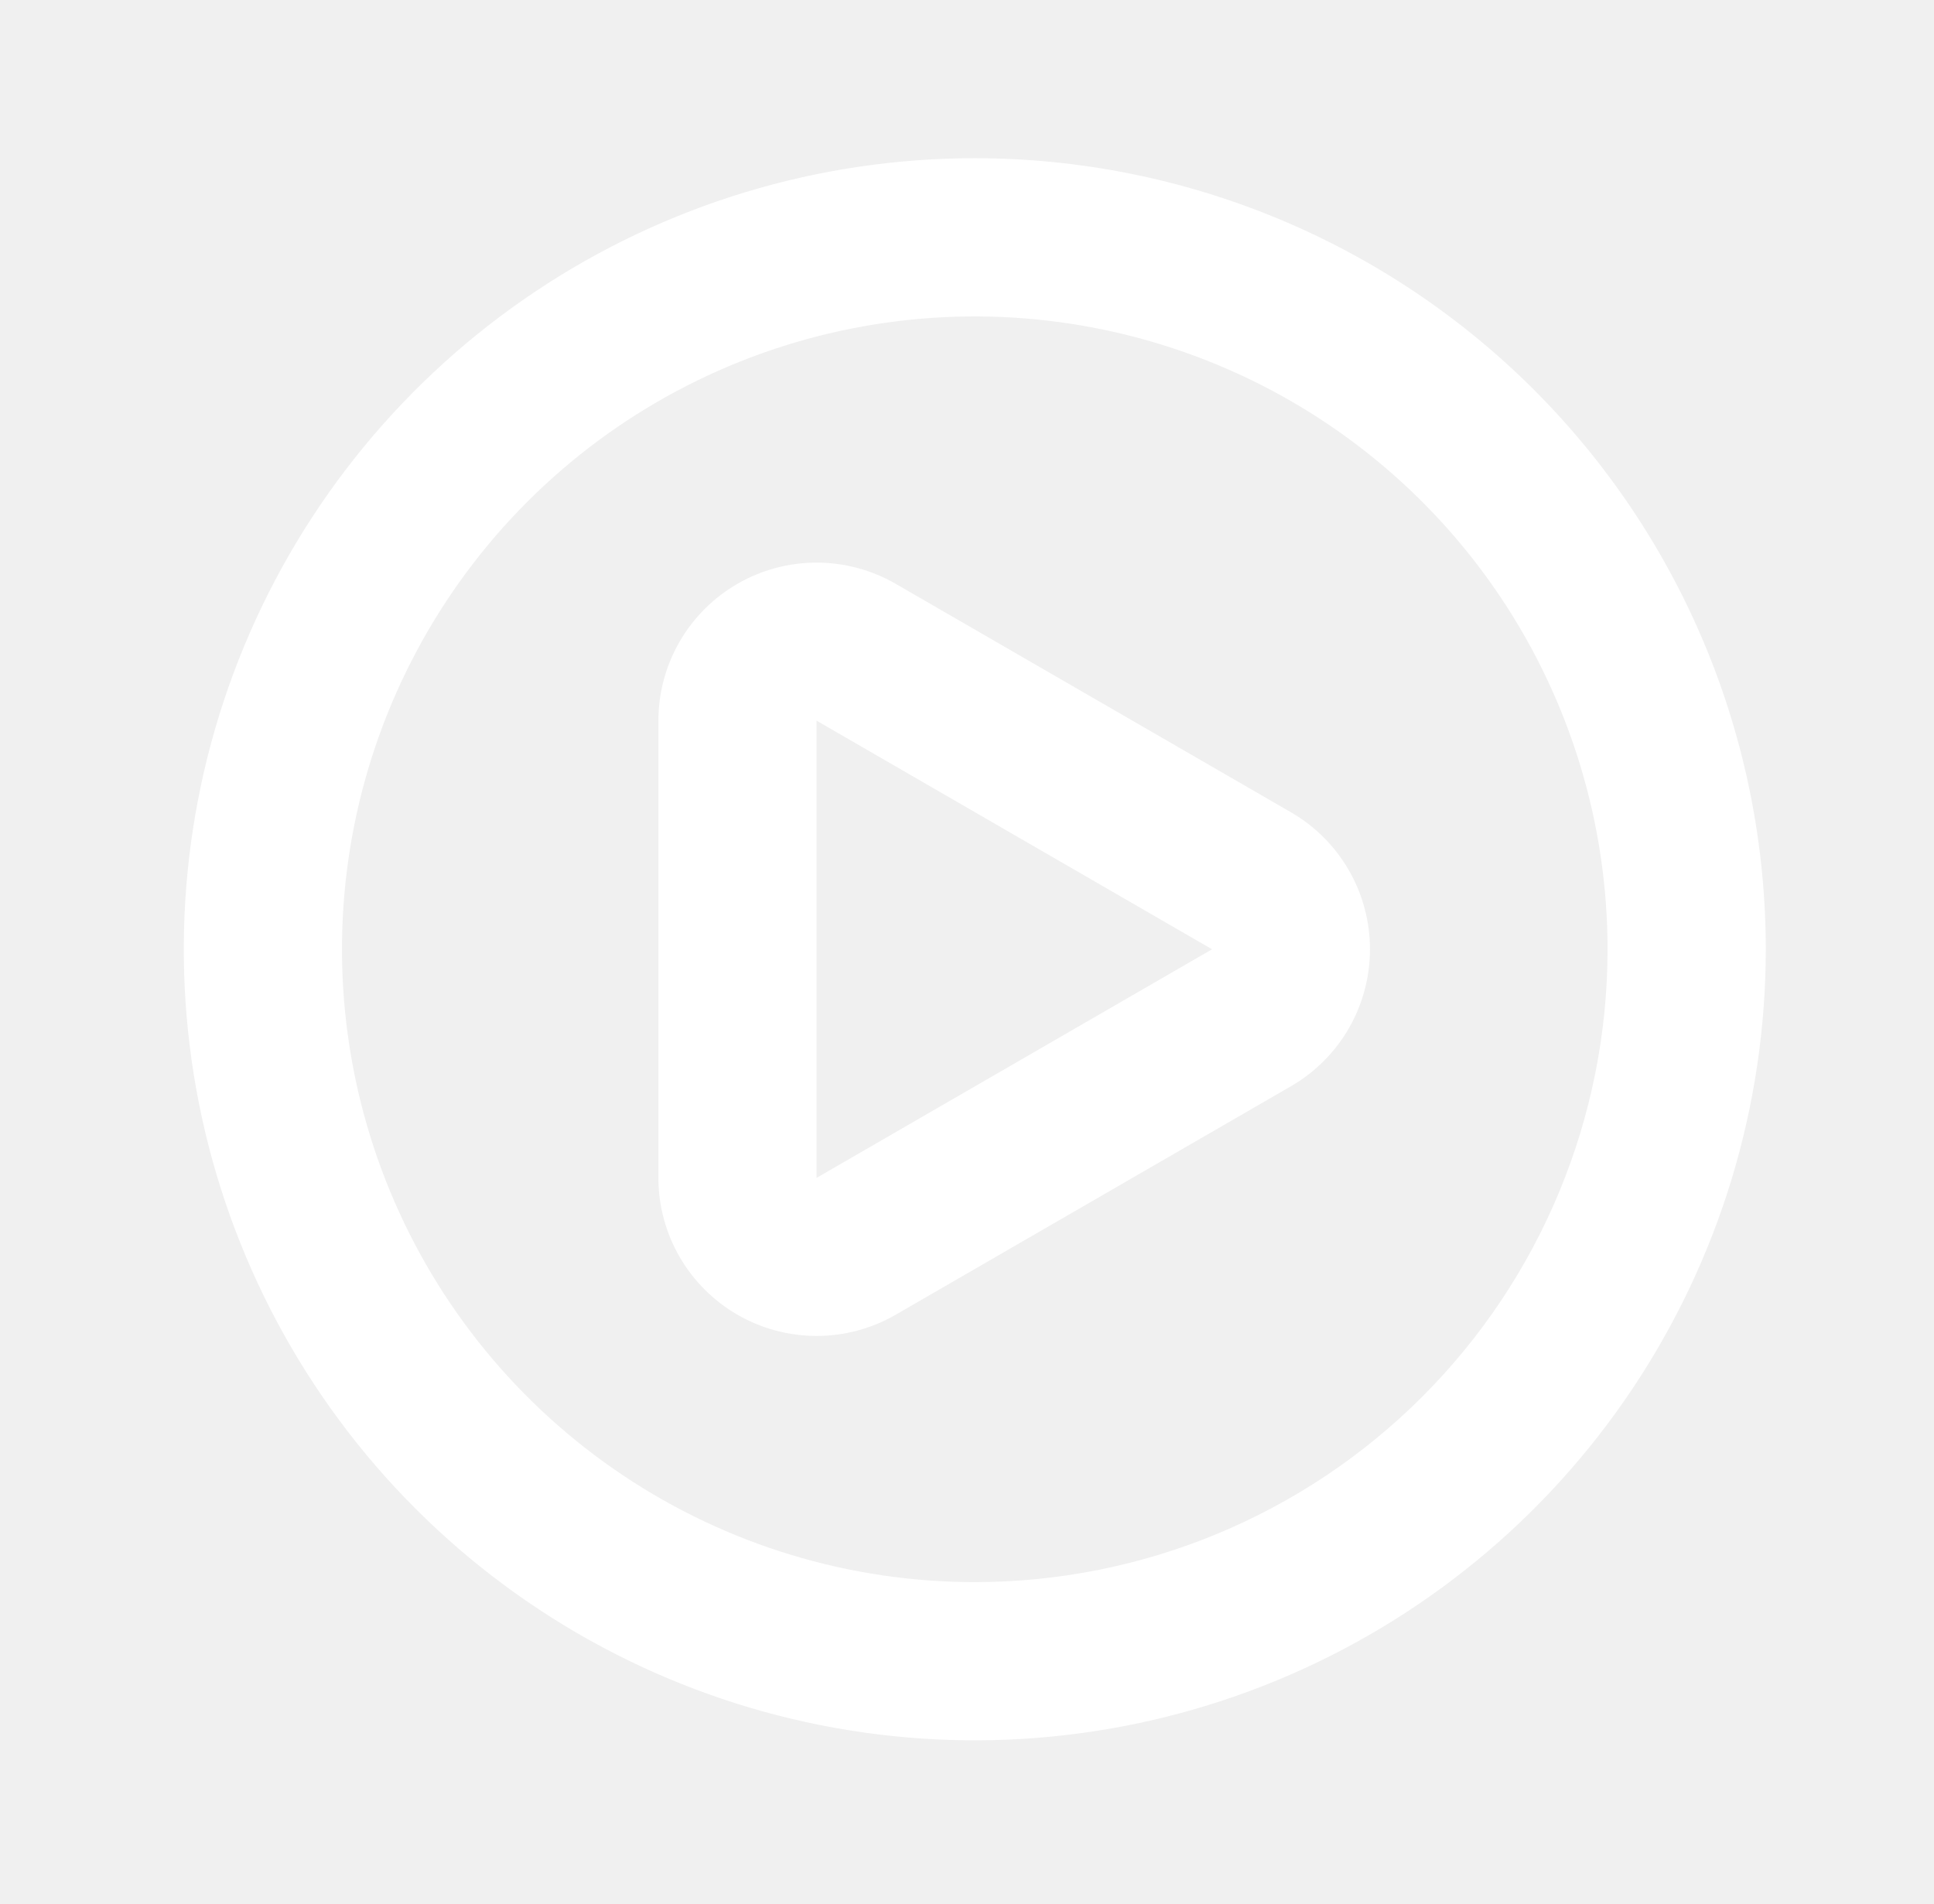
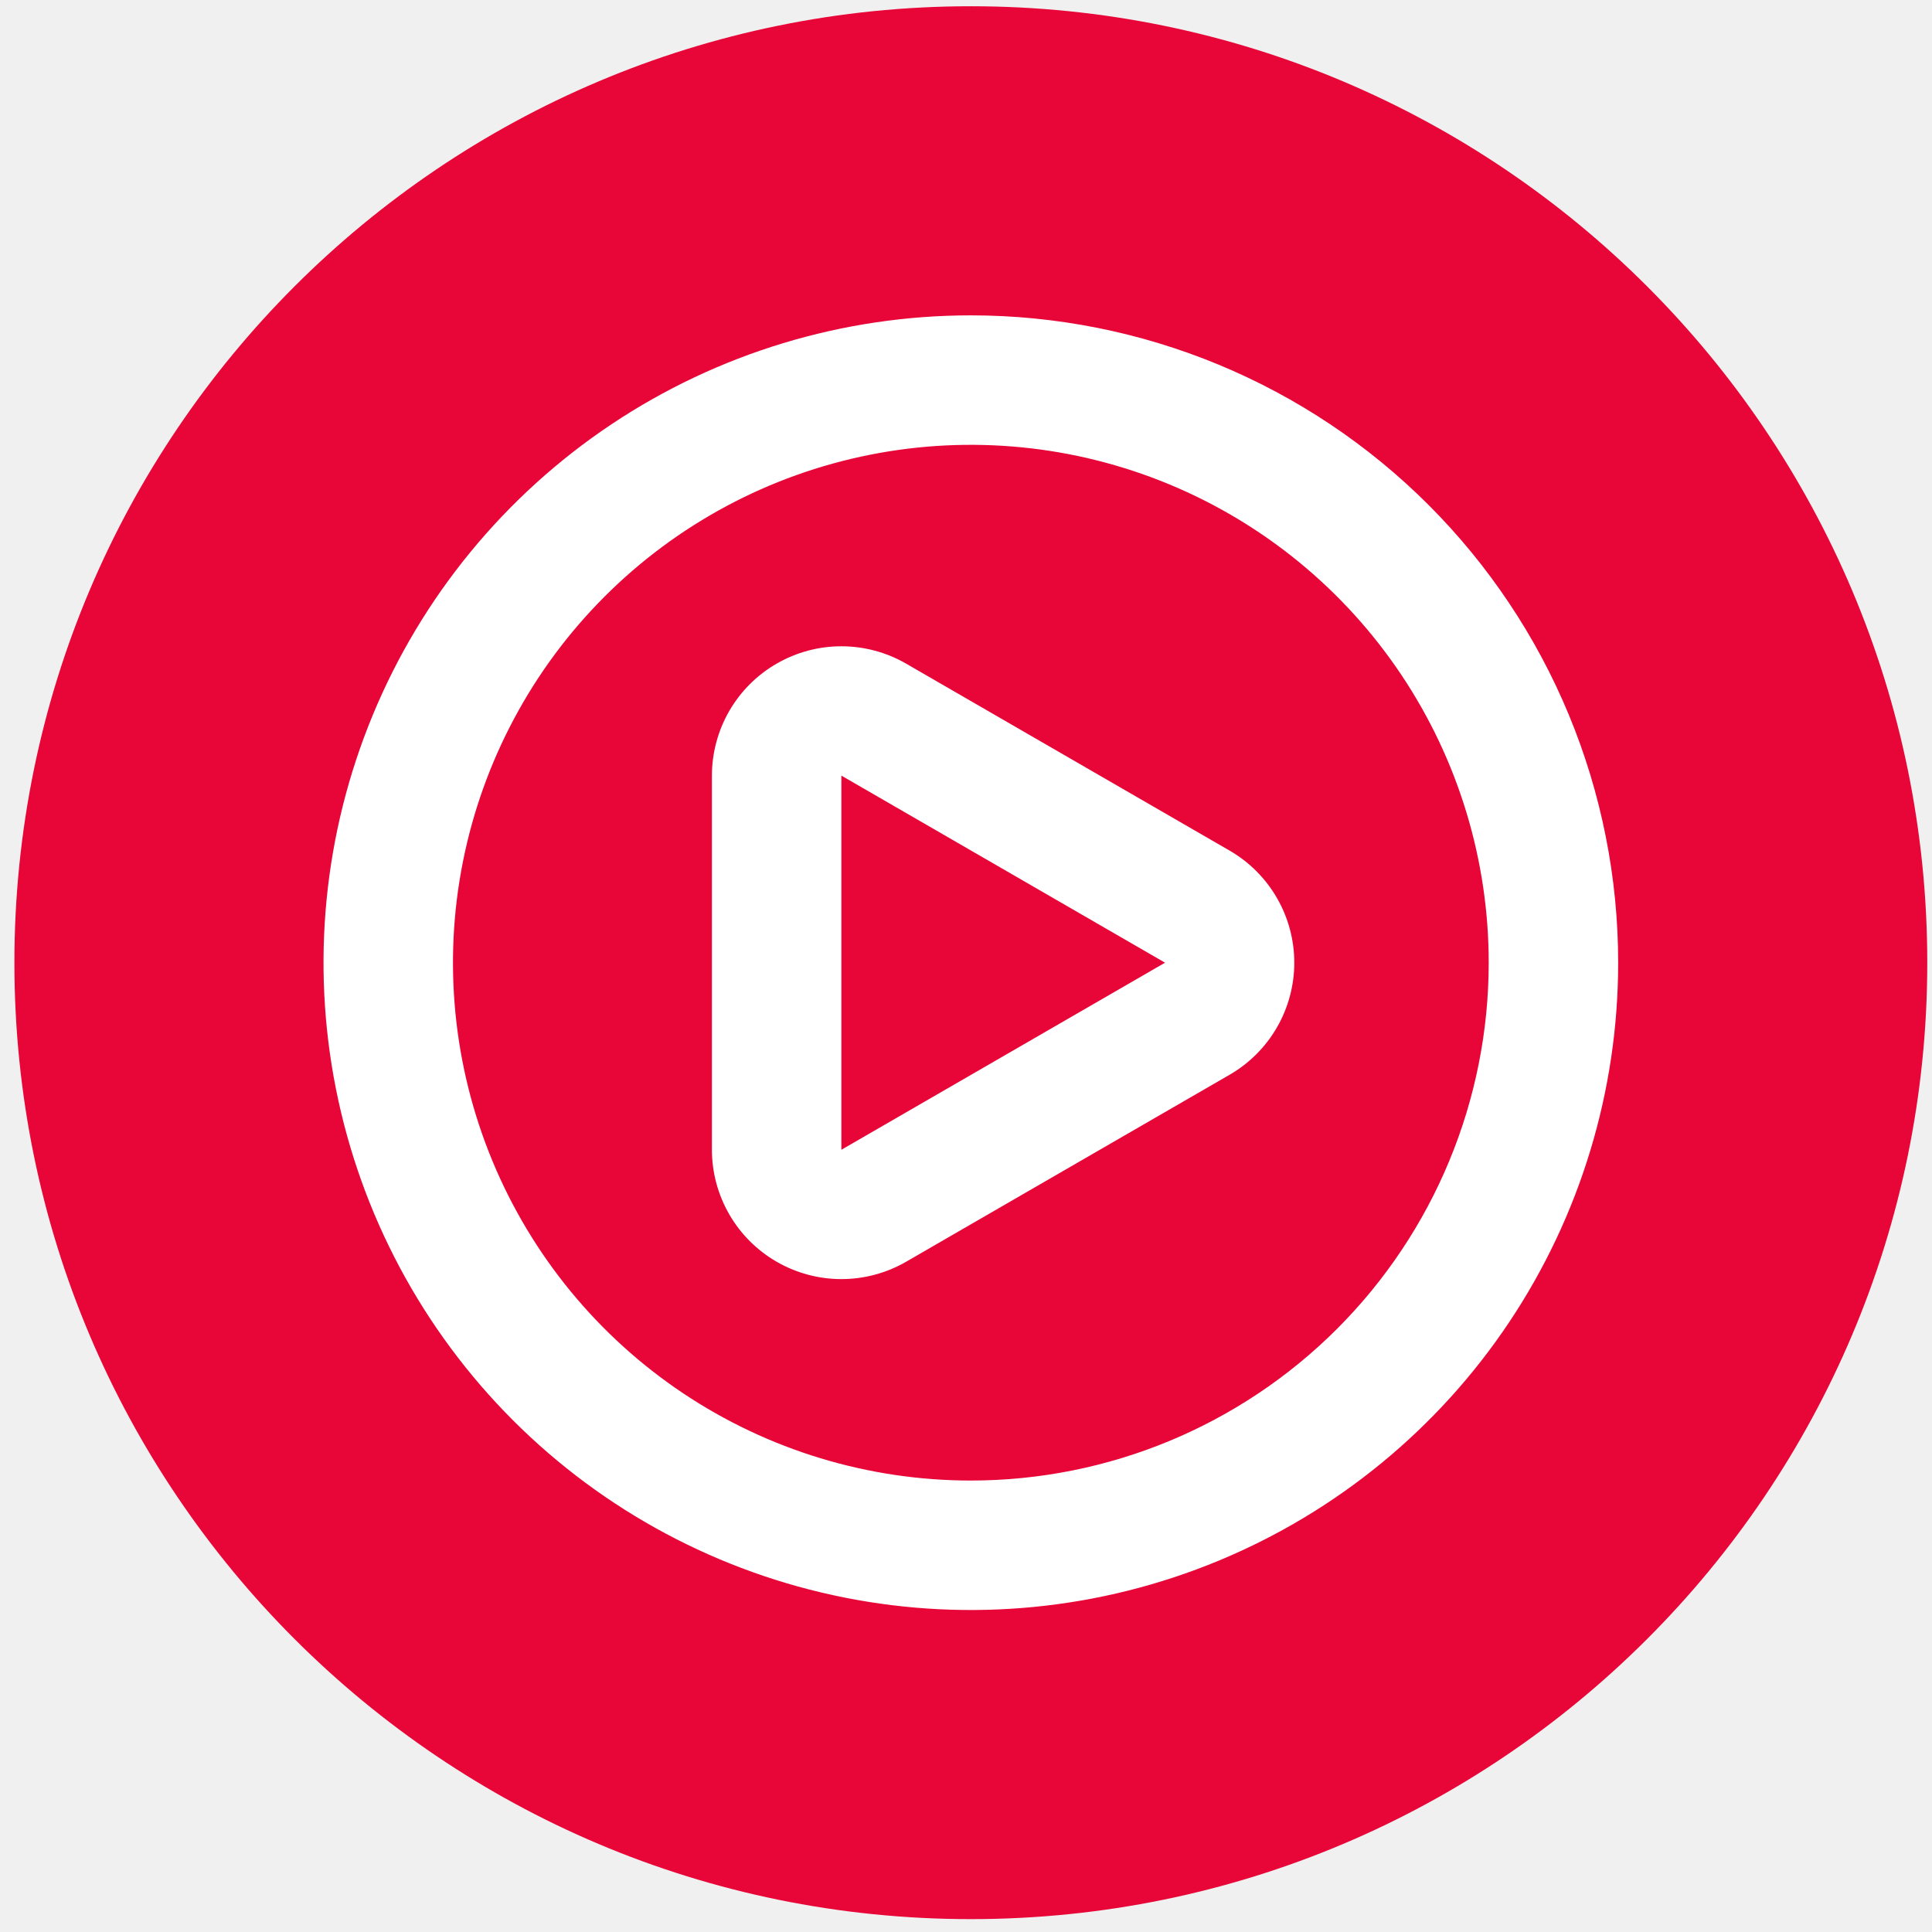
- <svg xmlns="http://www.w3.org/2000/svg" width="63" height="62" viewBox="0 0 63 62" fill="none">
-   <path d="M42.06 26.462L29.177 19.016C28.394 18.564 27.505 18.326 26.601 18.325C25.697 18.325 24.809 18.563 24.026 19.014C23.242 19.466 22.592 20.116 22.139 20.898C21.686 21.681 21.448 22.569 21.447 23.473V38.366C21.448 39.27 21.686 40.157 22.138 40.94C22.591 41.722 23.241 42.372 24.023 42.824C24.807 43.276 25.695 43.514 26.6 43.514C27.505 43.514 28.393 43.276 29.177 42.824L42.06 35.377C42.841 34.924 43.489 34.274 43.94 33.492C44.39 32.709 44.627 31.823 44.627 30.92C44.627 30.017 44.39 29.13 43.94 28.348C43.489 27.565 42.841 26.915 42.06 26.462V26.462ZM39.483 30.92L26.6 38.366V23.473L39.483 30.92ZM31.753 5.153C26.657 5.153 21.675 6.664 17.438 9.496C13.201 12.327 9.898 16.351 7.948 21.059C5.998 25.767 5.488 30.948 6.482 35.947C7.476 40.945 9.93 45.536 13.534 49.139C17.137 52.743 21.728 55.197 26.727 56.191C31.725 57.185 36.905 56.675 41.614 54.725C46.322 52.775 50.346 49.472 53.177 45.235C56.008 40.998 57.52 36.016 57.52 30.92C57.52 27.536 56.853 24.186 55.558 21.059C54.263 17.933 52.365 15.093 49.973 12.7C47.58 10.307 44.74 8.41 41.614 7.115C38.487 5.82 35.137 5.153 31.753 5.153V5.153ZM31.753 51.533C27.676 51.533 23.691 50.324 20.301 48.059C16.911 45.794 14.269 42.575 12.709 38.808C11.149 35.041 10.741 30.897 11.536 26.898C12.332 22.9 14.295 19.227 17.177 16.344C20.06 13.461 23.733 11.498 27.732 10.703C31.73 9.907 35.875 10.316 39.642 11.876C43.408 13.436 46.627 16.078 48.892 19.468C51.157 22.858 52.366 26.843 52.366 30.92C52.366 36.387 50.195 41.63 46.329 45.495C42.463 49.361 37.22 51.533 31.753 51.533V51.533Z" fill="white" />
+ <svg xmlns="http://www.w3.org/2000/svg" width="101" height="101" viewBox="0 0 101 101" fill="none">
+   <circle cx="50.753" cy="50.327" r="50" fill="#E80537" />
+   <path d="M64.289 44.472L47.369 34.693C46.341 34.099 45.174 33.786 43.987 33.786C42.799 33.785 41.633 34.098 40.604 34.691C39.575 35.284 38.721 36.137 38.126 37.165C37.532 38.193 37.218 39.359 37.217 40.547V60.107C37.218 61.294 37.532 62.459 38.126 63.487C38.719 64.514 39.573 65.368 40.601 65.961C41.63 66.555 42.797 66.868 43.985 66.868C45.173 66.868 46.34 66.555 47.369 65.961L64.289 56.181C65.315 55.586 66.166 54.732 66.758 53.705C67.35 52.678 67.662 51.513 67.662 50.327C67.662 49.141 67.35 47.976 66.758 46.949C66.166 45.921 65.315 45.067 64.289 44.472V44.472ZM60.905 50.327L43.985 60.107V40.547L60.905 50.327ZM50.753 16.486C44.06 16.486 37.517 18.471 31.952 22.189C26.387 25.908 22.05 31.193 19.489 37.377C16.927 43.56 16.257 50.364 17.563 56.929C18.869 63.493 22.092 69.523 26.824 74.256C31.557 78.988 37.587 82.211 44.151 83.517C50.716 84.823 57.52 84.153 63.703 81.591C69.887 79.03 75.172 74.693 78.891 69.128C82.609 63.563 84.594 57.02 84.594 50.327C84.594 45.883 83.718 41.482 82.018 37.377C80.317 33.271 77.824 29.54 74.682 26.398C71.54 23.256 67.809 20.763 63.703 19.062C59.598 17.362 55.197 16.486 50.753 16.486V16.486ZM50.753 77.399C45.399 77.399 40.165 75.811 35.713 72.837C31.261 69.862 27.791 65.634 25.741 60.687C23.692 55.74 23.156 50.297 24.201 45.045C25.246 39.794 27.824 34.97 31.61 31.184C35.396 27.398 40.22 24.819 45.472 23.775C50.723 22.73 56.166 23.266 61.113 25.315C66.06 27.364 70.288 30.834 73.263 35.286C76.238 39.738 77.826 44.972 77.826 50.327C77.826 57.507 74.973 64.393 69.896 69.47C64.819 74.547 57.933 77.399 50.753 77.399V77.399Z" fill="white" />
</svg>
